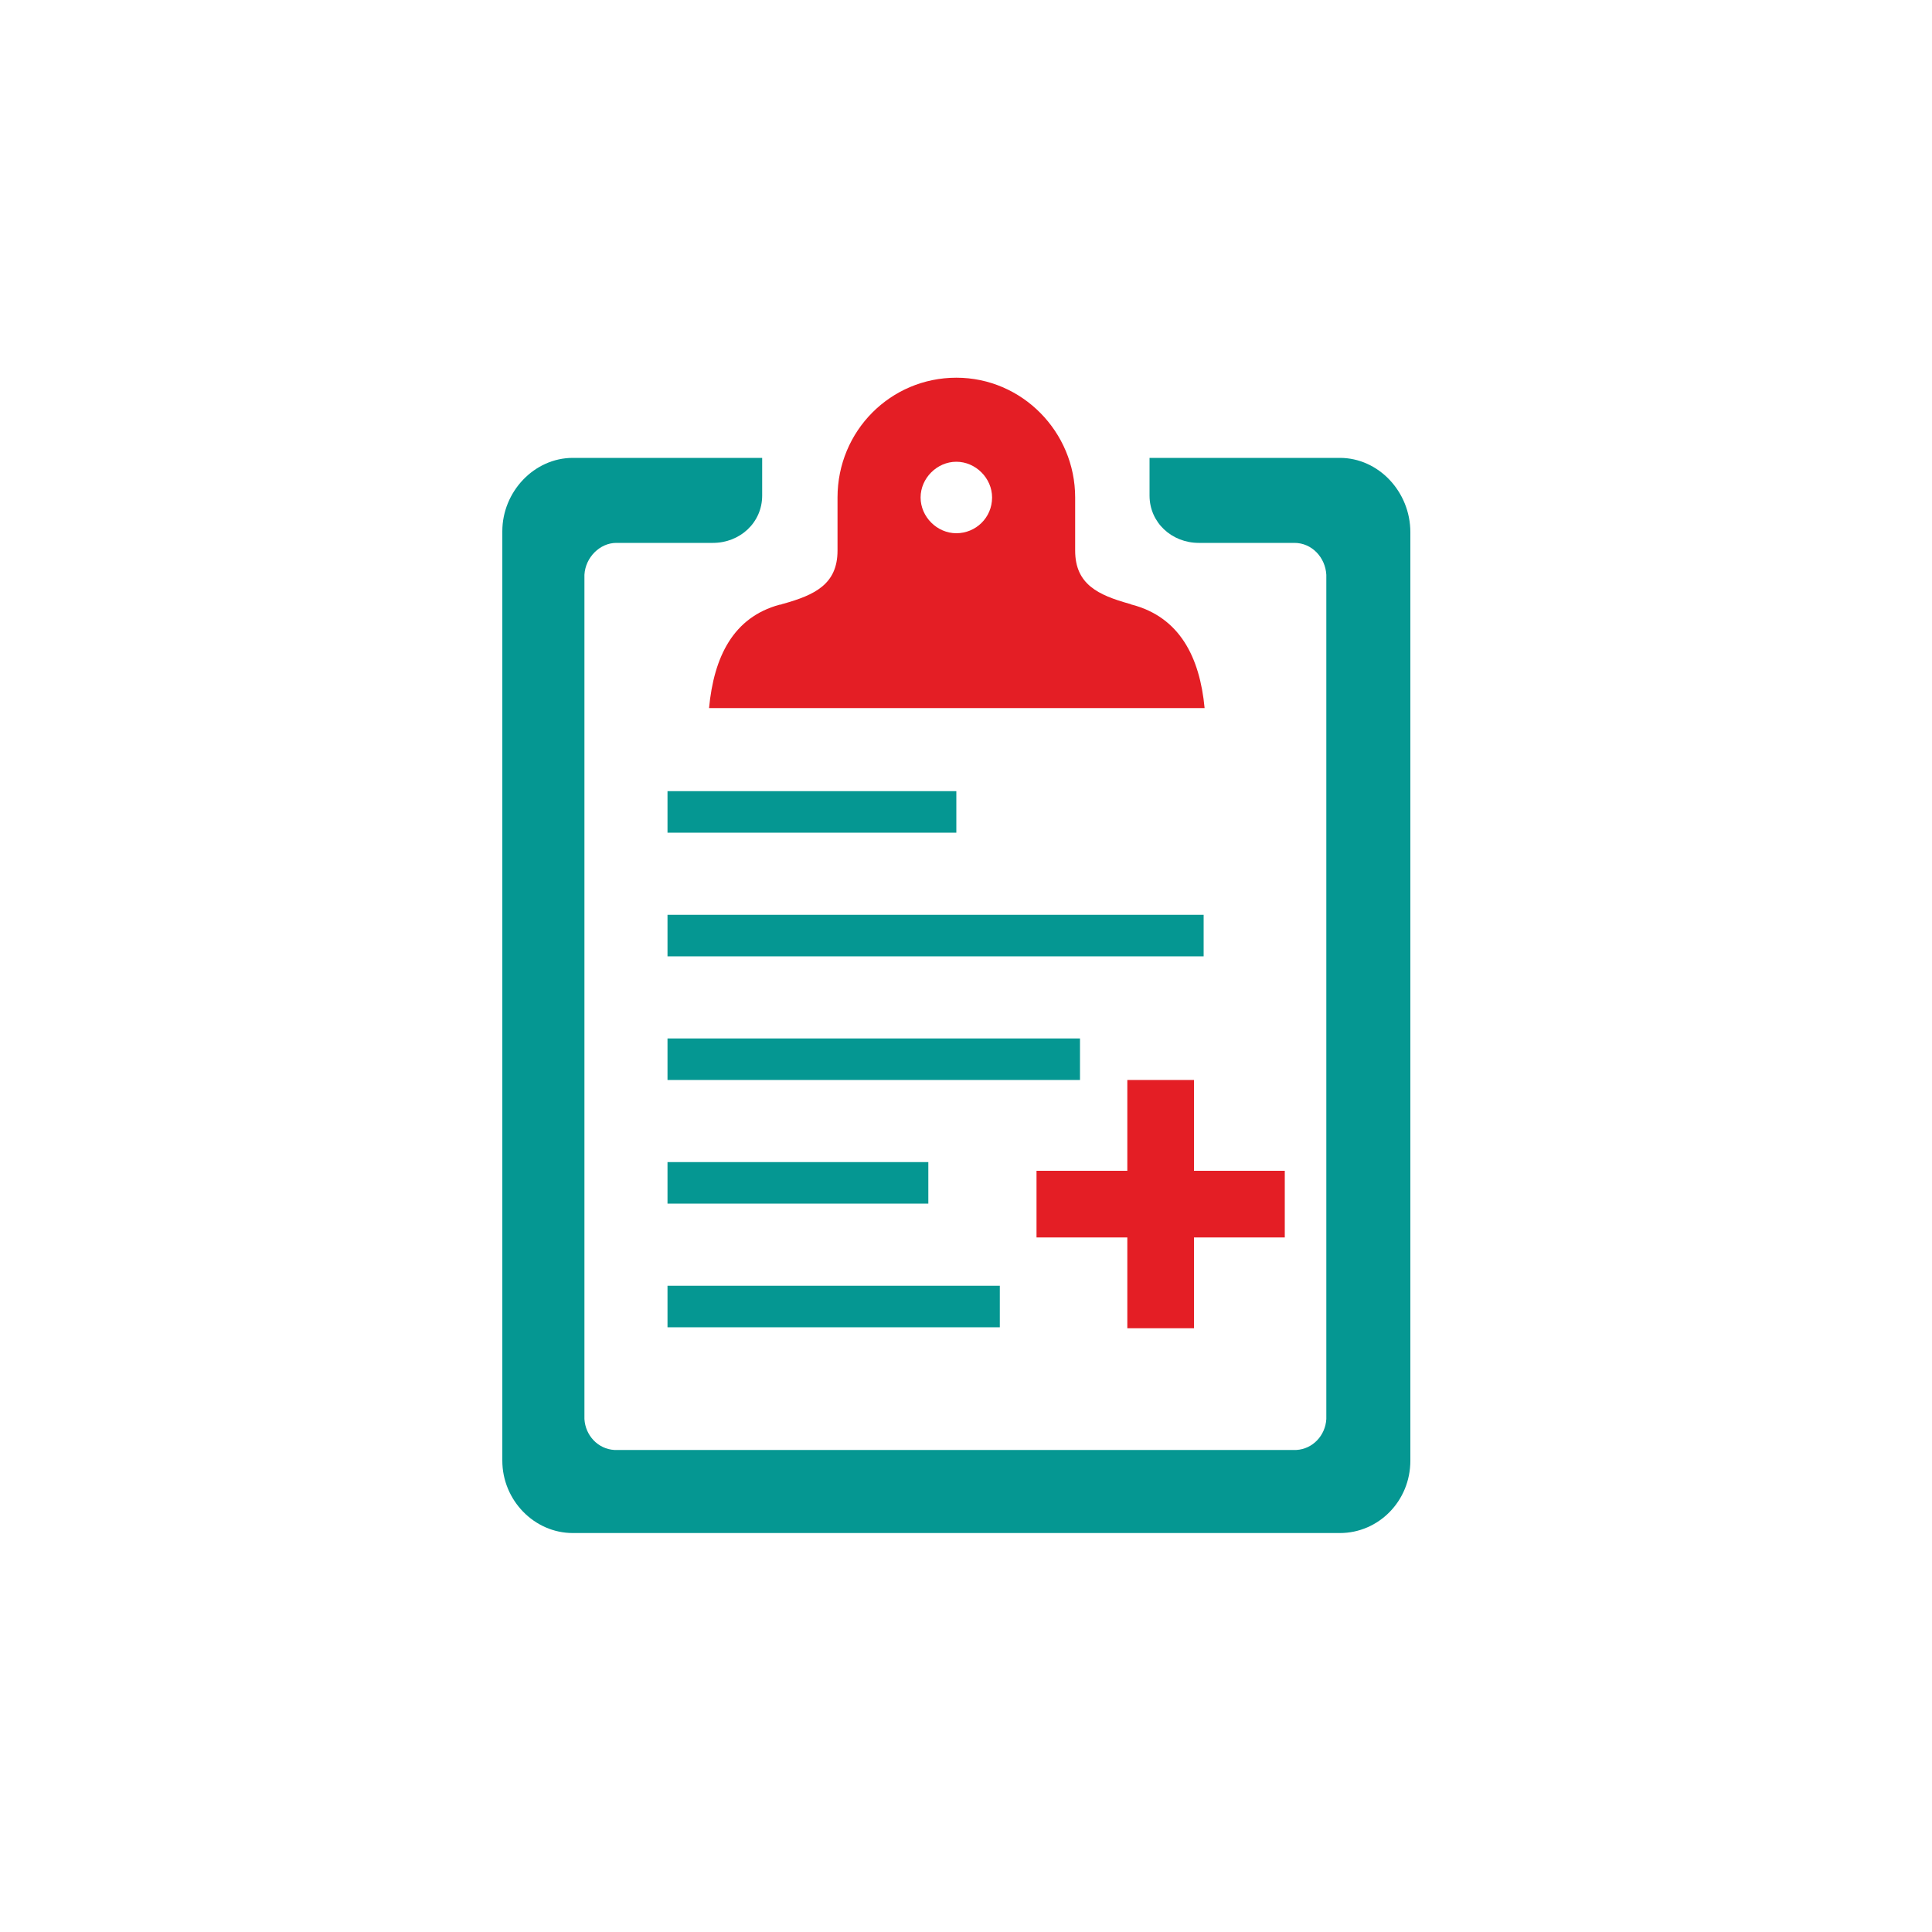
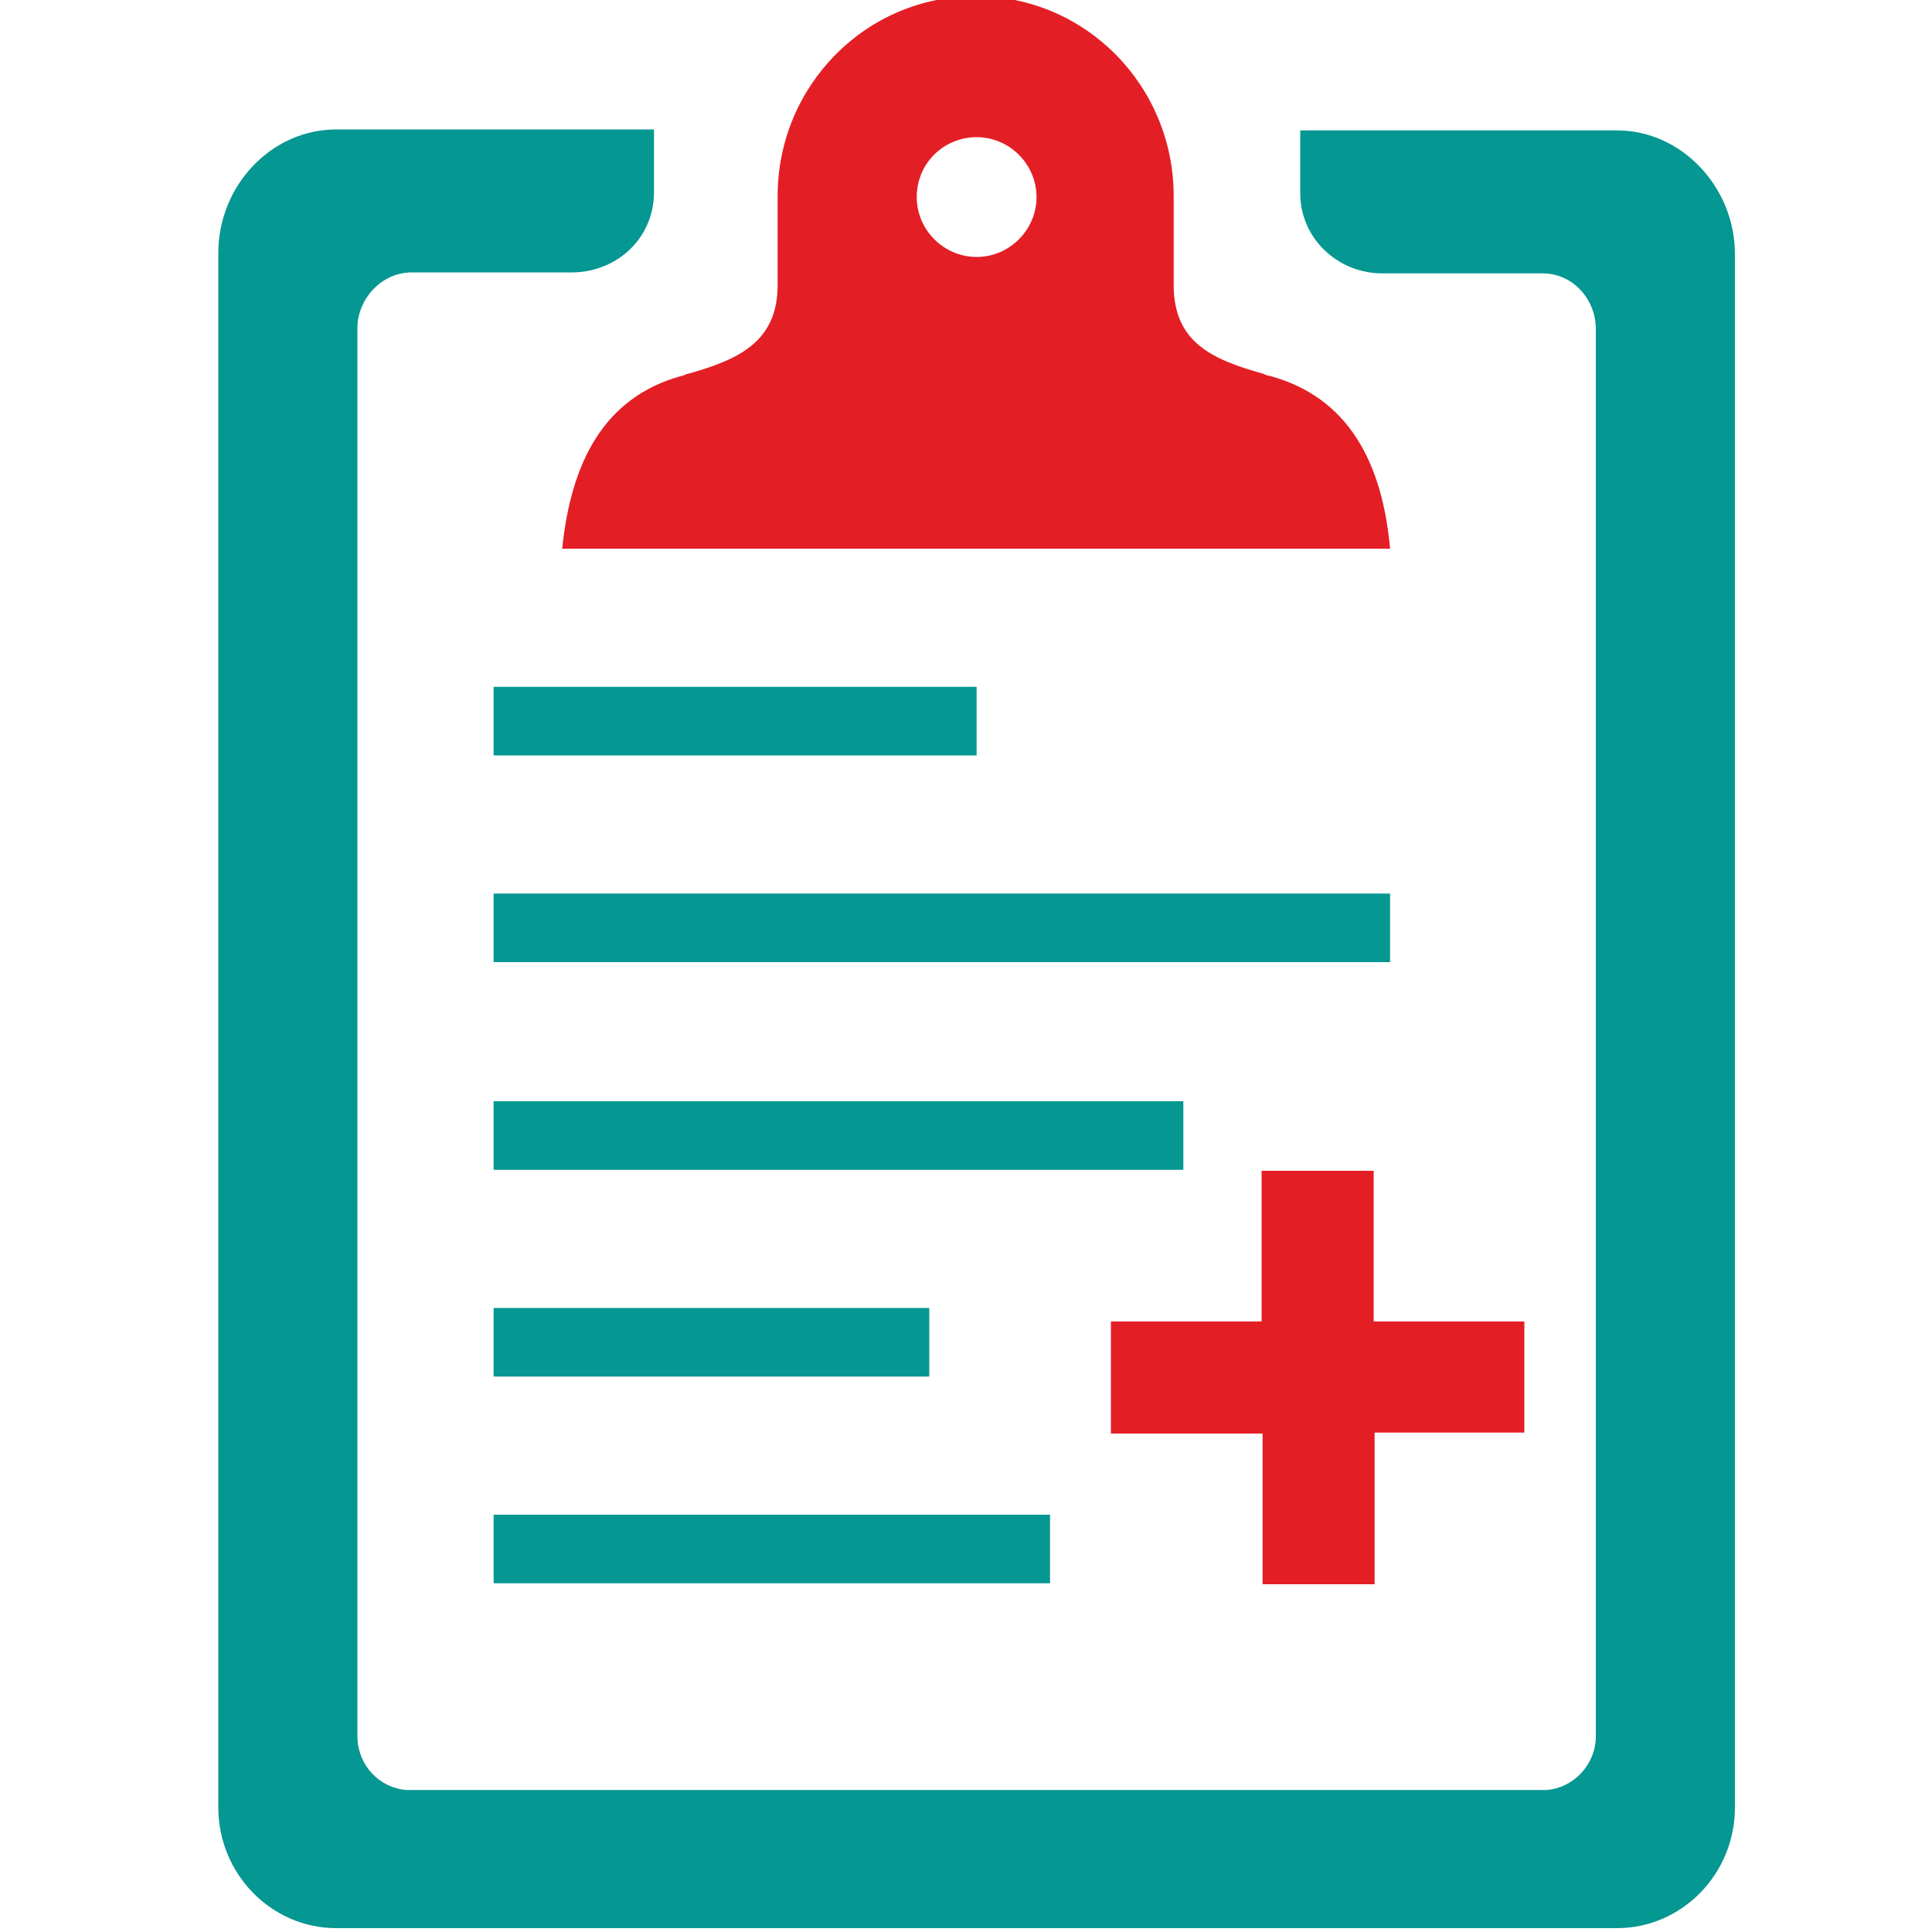
<svg xmlns="http://www.w3.org/2000/svg" version="1.1" id="Layer_1" x="0px" y="0px" viewBox="0 0 200 200" enable-background="new 0 0 200 200" xml:space="preserve">
-   <g id="Layer_1_1_">
-     <path fill="#E41E25" d="M133,128.1h-9.4v9.4h-6.9v-9.4h-9.4v-6.9h9.4v-9.4h6.9v9.4h9.4V128.1z" />
-   </g>
-   <g id="Desktop_Admin">
-     <g id="Grid">
- 	</g>
-     <g id="Mentor_Block">
- 	</g>
-   </g>
  <g>
+     <g id="Layer_1_1_">
+       <path fill="#E41E25" d="M157.9,148.3h-15.6V164h-11.6v-15.6H115v-11.6h15.6v-15.6h11.6v15.6h15.6V148.3z" />
+     </g>
+     <g id="Desktop_Admin">
+       <g id="Grid">
+ 		</g>
+       <g id="Mentor_Block">
+ 		</g>
+     </g>
    <g>
-       <path fill="#E41E25" d="M73.4,73.3h51.3c-0.5-5.3-2.6-9.4-7.5-10.7c-0.1,0-0.2-0.1-0.3-0.1c-3.2-0.9-5.6-2-5.6-5.5v-5.5    c0-6.8-5.5-12.4-12.3-12.4s-12.3,5.5-12.3,12.4V57c0,3.5-2.4,4.6-5.6,5.5c-0.1,0-0.2,0.1-0.4,0.1C75.9,63.9,73.9,68,73.4,73.3z     M99,47.8c2,0,3.7,1.7,3.7,3.7c0,2.1-1.7,3.7-3.7,3.7c-2,0-3.7-1.7-3.7-3.7C95.3,49.5,97,47.8,99,47.8z" />
-       <path fill="#059792" d="M138.7,47.4H119v3.9c0,2.8,2.3,4.9,5.1,4.9h9.9c1.8,0,3.2,1.5,3.3,3.3l0,87.4c-0.1,1.7-1.4,3.1-3.1,3.2    l-70.6,0c-1.7-0.1-3-1.5-3.1-3.2l0-87.4c0.1-1.8,1.6-3.3,3.3-3.3h10c2.8,0,5.1-2.1,5.1-4.9v-3.9H59.3c-4,0-7.3,3.5-7.3,7.6v96.2    c0,4.1,3.3,7.5,7.3,7.5H99h39.7c4,0,7.3-3.3,7.3-7.5V55.1C146,50.9,142.7,47.4,138.7,47.4z" />
+       <g>
+         <path fill="#E41E25" d="M58.2,56.8h85.7c-0.8-8.9-4.3-15.7-12.5-17.9c-0.2,0-0.4-0.1-0.6-0.2c-5.4-1.5-9.3-3.3-9.3-9.2v-9.2     c0-11.4-9.1-20.7-20.5-20.7S80.5,8.9,80.5,20.3v9.2c0,5.8-3.9,7.7-9.3,9.2c-0.2,0-0.4,0.2-0.6,0.2C62.5,41.1,59.1,47.9,58.2,56.8     z M101.1,14.2c3.4,0,6.2,2.8,6.2,6.2c0,3.4-2.8,6.2-6.2,6.2s-6.2-2.8-6.2-6.2C94.9,16.9,97.7,14.2,101.1,14.2z" />
+         <path fill="#059792" d="M167.4,13.5h-32.8V20c0,4.7,3.9,8.3,8.5,8.3h16.6c3,0,5.4,2.5,5.5,5.6l0,146c-0.1,2.9-2.4,5.2-5.1,5.4     l-118,0c-2.8-0.2-5-2.5-5.1-5.4l0-146.1c0.1-3,2.6-5.6,5.6-5.6h16.6c4.6,0,8.5-3.5,8.5-8.3v-6.5H34.8c-6.7,0-12.2,5.8-12.2,12.8     v160.9c0,6.9,5.5,12.5,12.2,12.5h66.3h66.3c6.7,0,12.2-5.6,12.2-12.5V26.3C179.6,19.4,174.1,13.5,167.4,13.5z" />
+       </g>
+       <rect x="51.1" y="71.1" fill="#059792" width="50" height="7.1" />
+       <rect x="51.1" y="114" fill="#059792" width="71.4" height="7.1" />
+       <rect x="51.1" y="156.8" fill="#059792" width="57.6" height="7.1" />
+       <rect x="51.1" y="135.4" fill="#059792" width="45.1" height="7.1" />
+       <rect x="51.1" y="92.5" fill="#059792" width="92.8" height="7.1" />
    </g>
-     <rect x="69.1" y="81.9" fill="#059792" width="29.9" height="4.3" />
-     <rect x="69.1" y="107.5" fill="#059792" width="42.7" height="4.3" />
-     <rect x="69.1" y="133.1" fill="#059792" width="34.4" height="4.3" />
-     <rect x="69.1" y="120.3" fill="#059792" width="27" height="4.3" />
-     <rect x="69.1" y="94.7" fill="#059792" width="55.5" height="4.3" />
  </g>
</svg>
